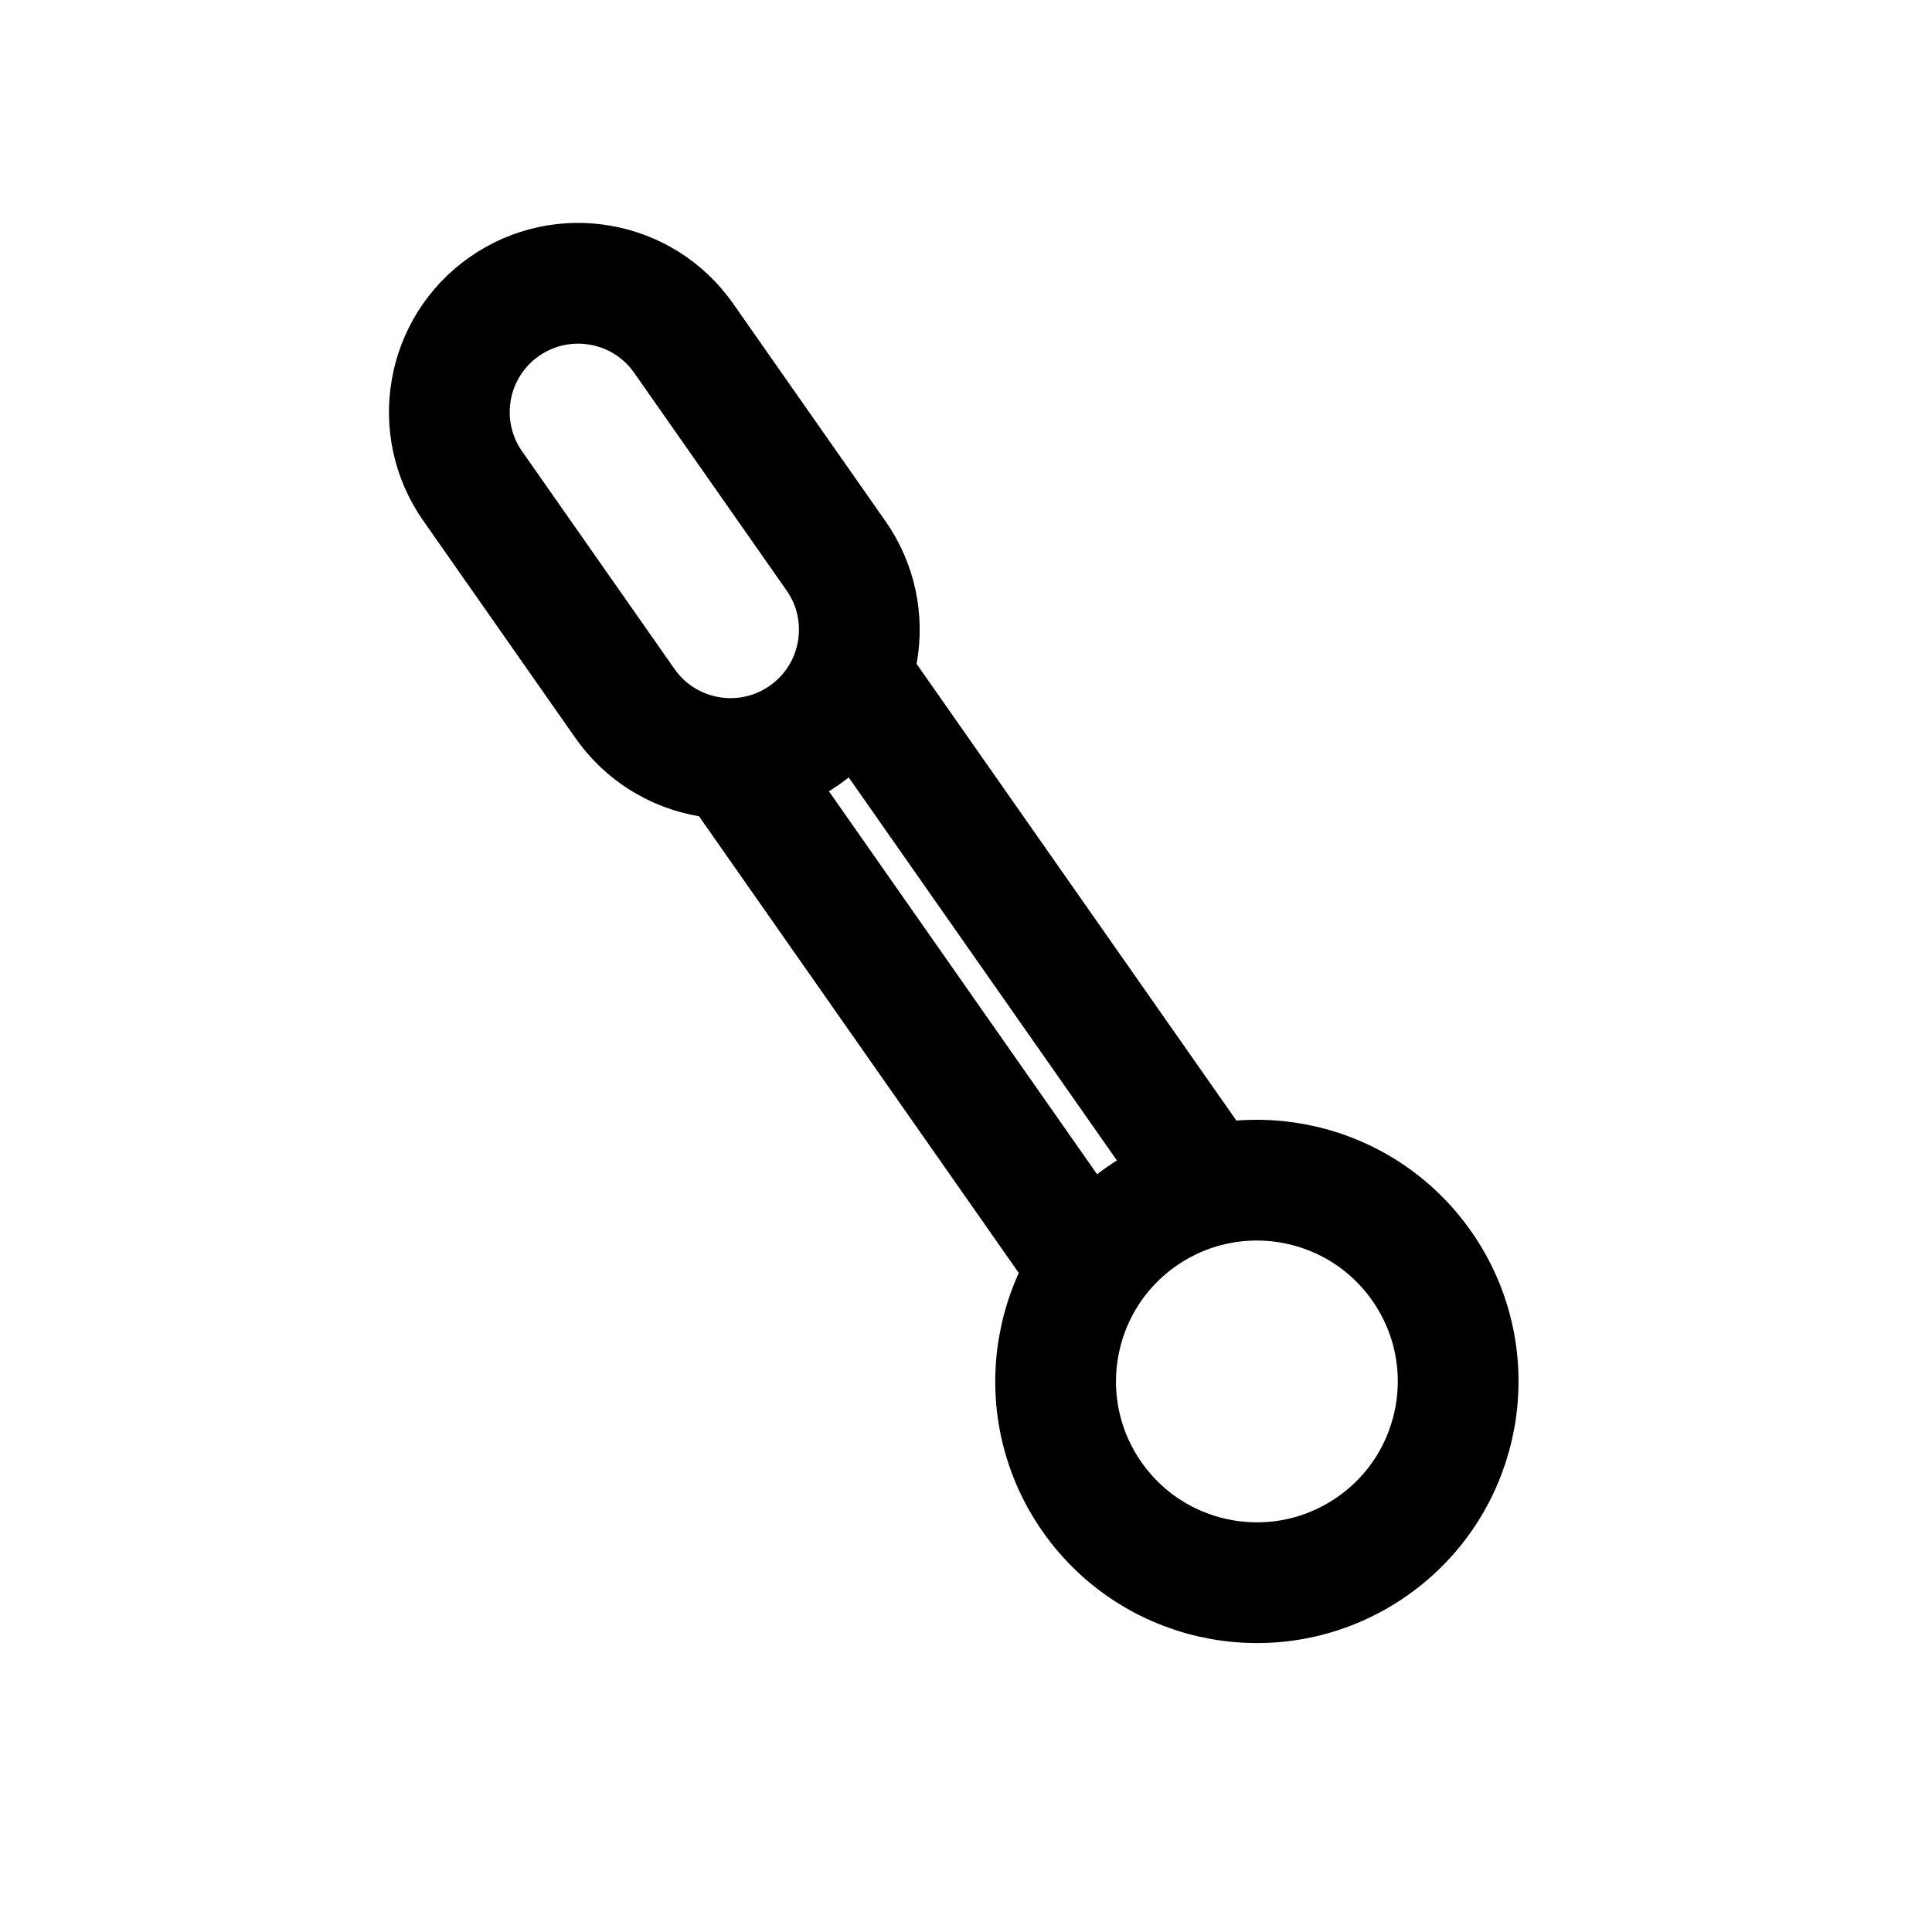
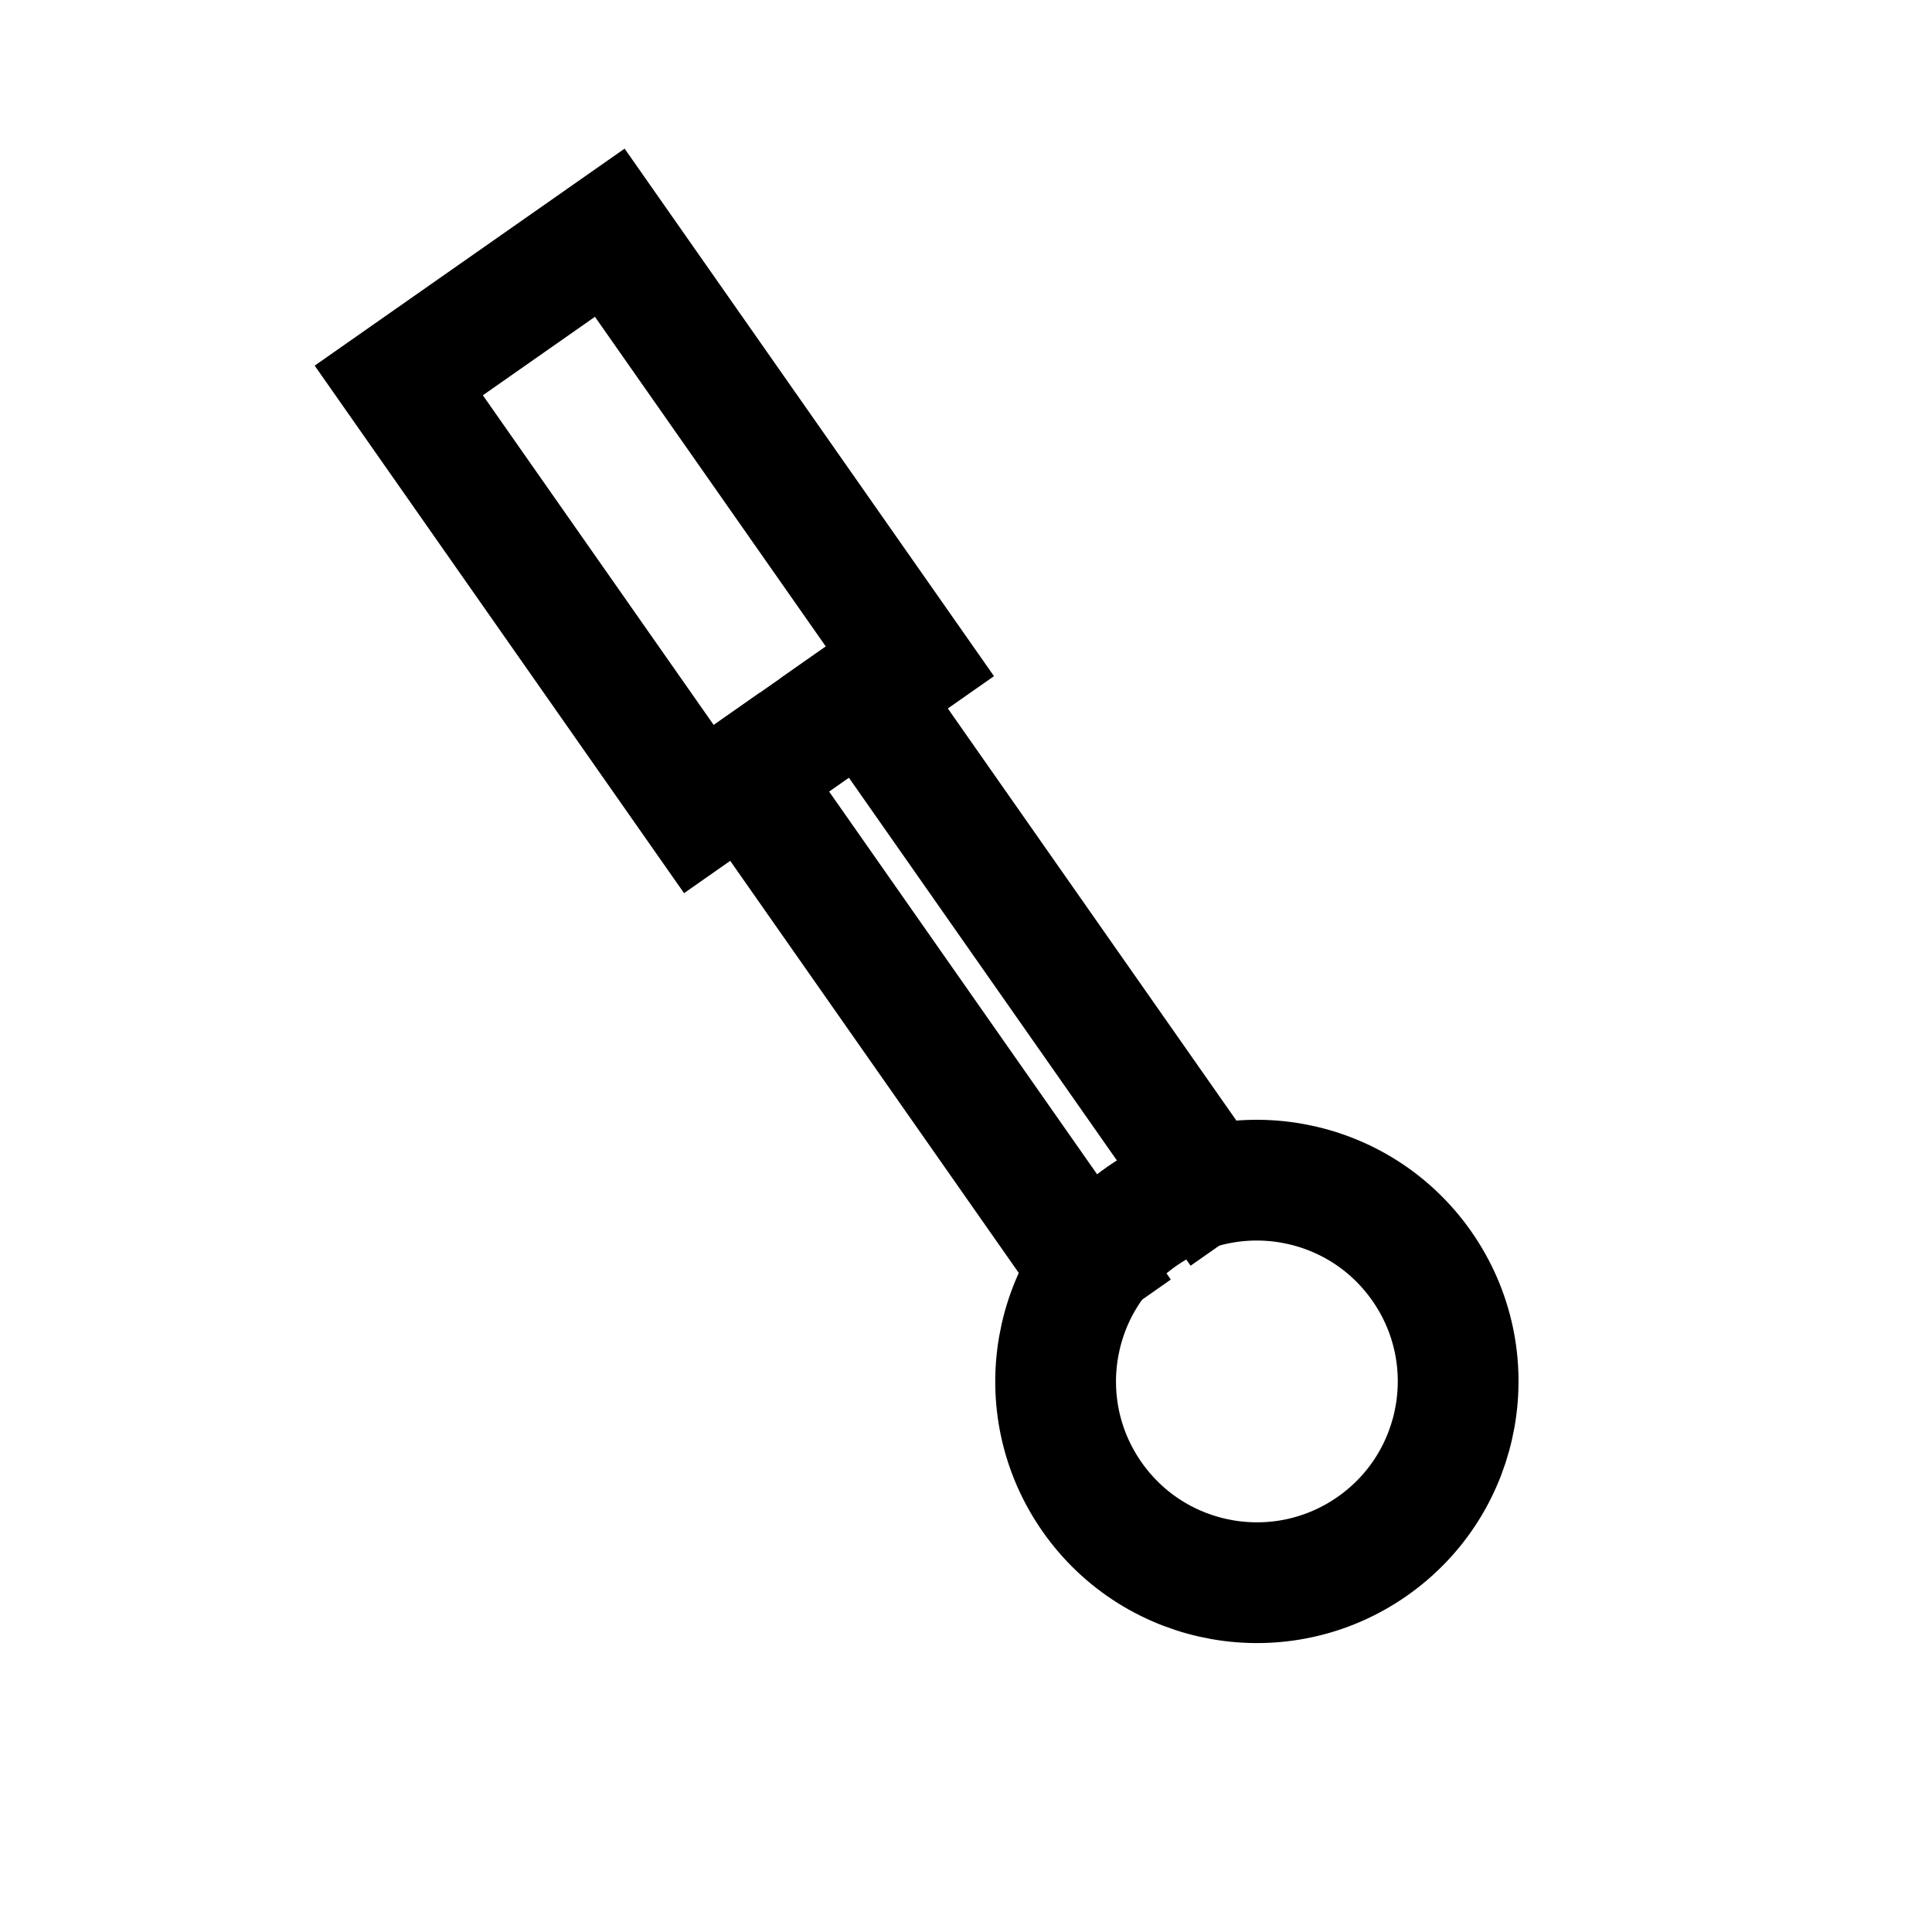
- <svg xmlns="http://www.w3.org/2000/svg" viewBox="0 0 24 24" width="24" height="24" fill="none" stroke="currentColor" stroke-width="1.5" stroke-linecap="round" stroke-linejoin="round">
+ <svg xmlns="http://www.w3.org/2000/svg" viewBox="0 0 24 24" width="24" height="24" fill="none" stroke="currentColor" stroke-width="1.5" stroke-linecap="square" stroke-linejoin="miter">
  <g transform="rotate(55 12 12)">
-     <rect x="2" y="10.4" width="6.5" height="3.2" rx="1.6" />
+     <path d="M2 10.4H8.5V13.6H2Z" />
    <path d="M8.5 11.1H15.9M8.5 12.9H15.9" />
    <circle cx="18.3" cy="12" r="2.5" />
  </g>
</svg>
